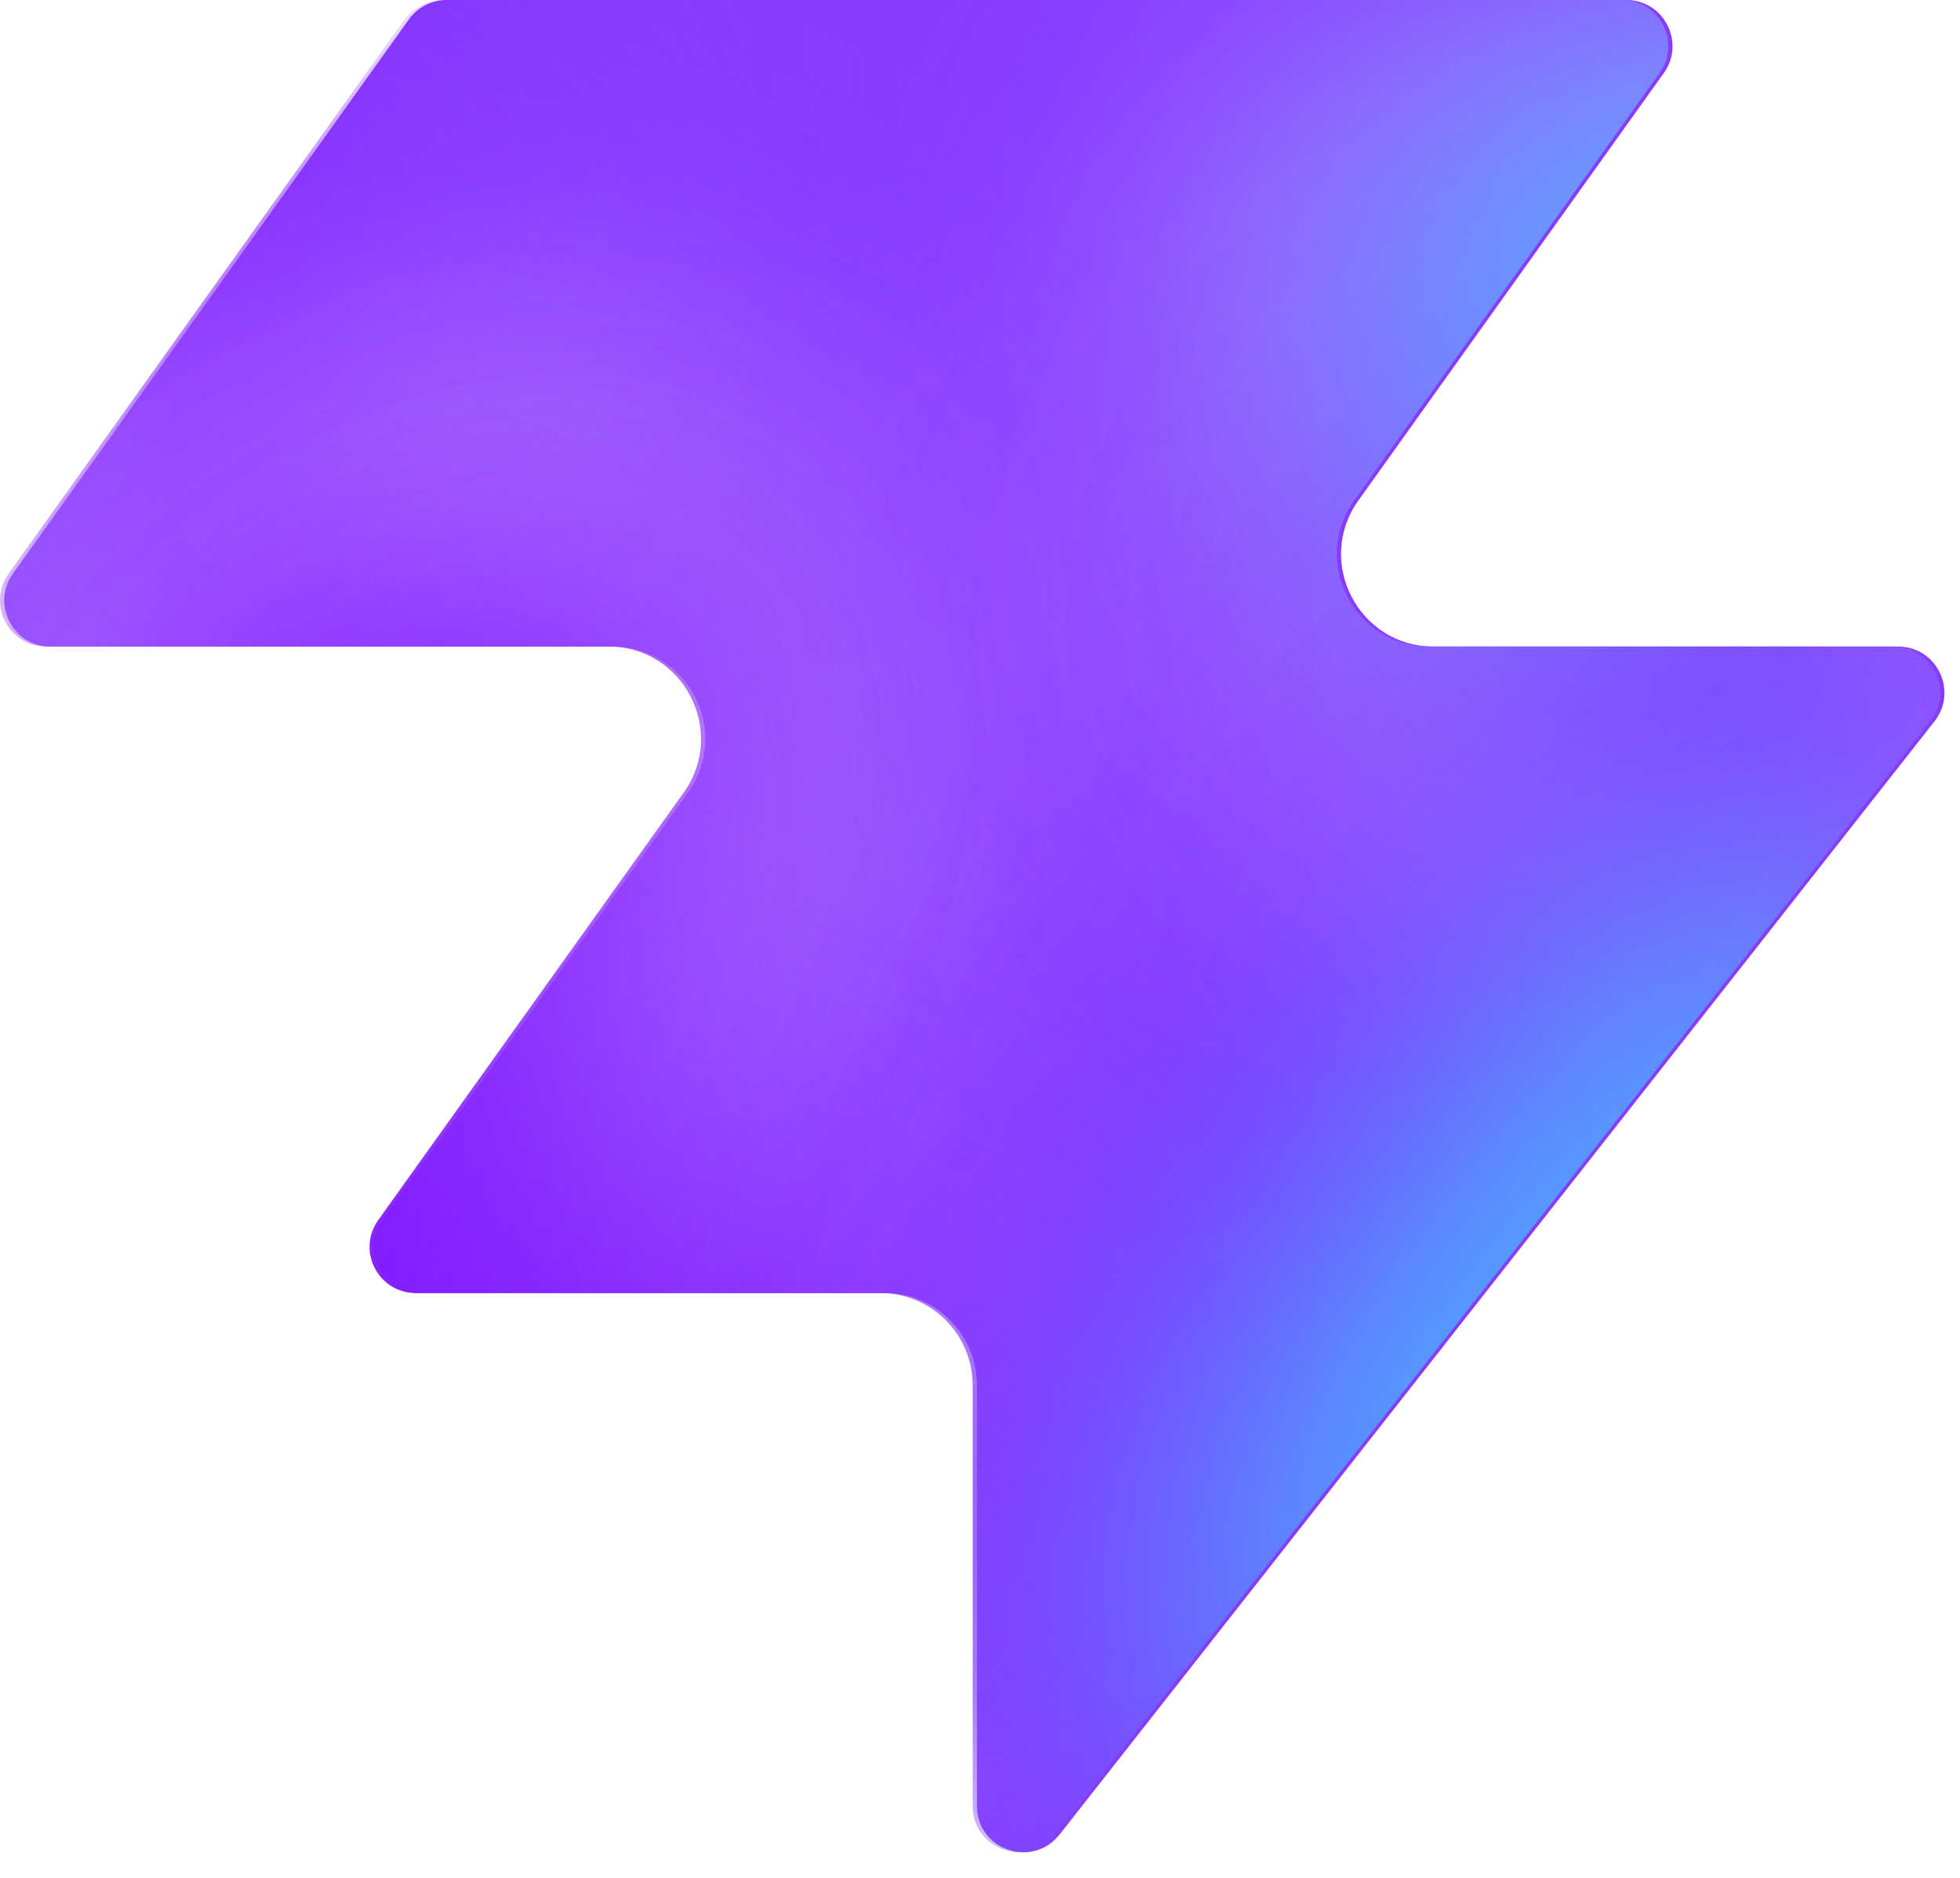
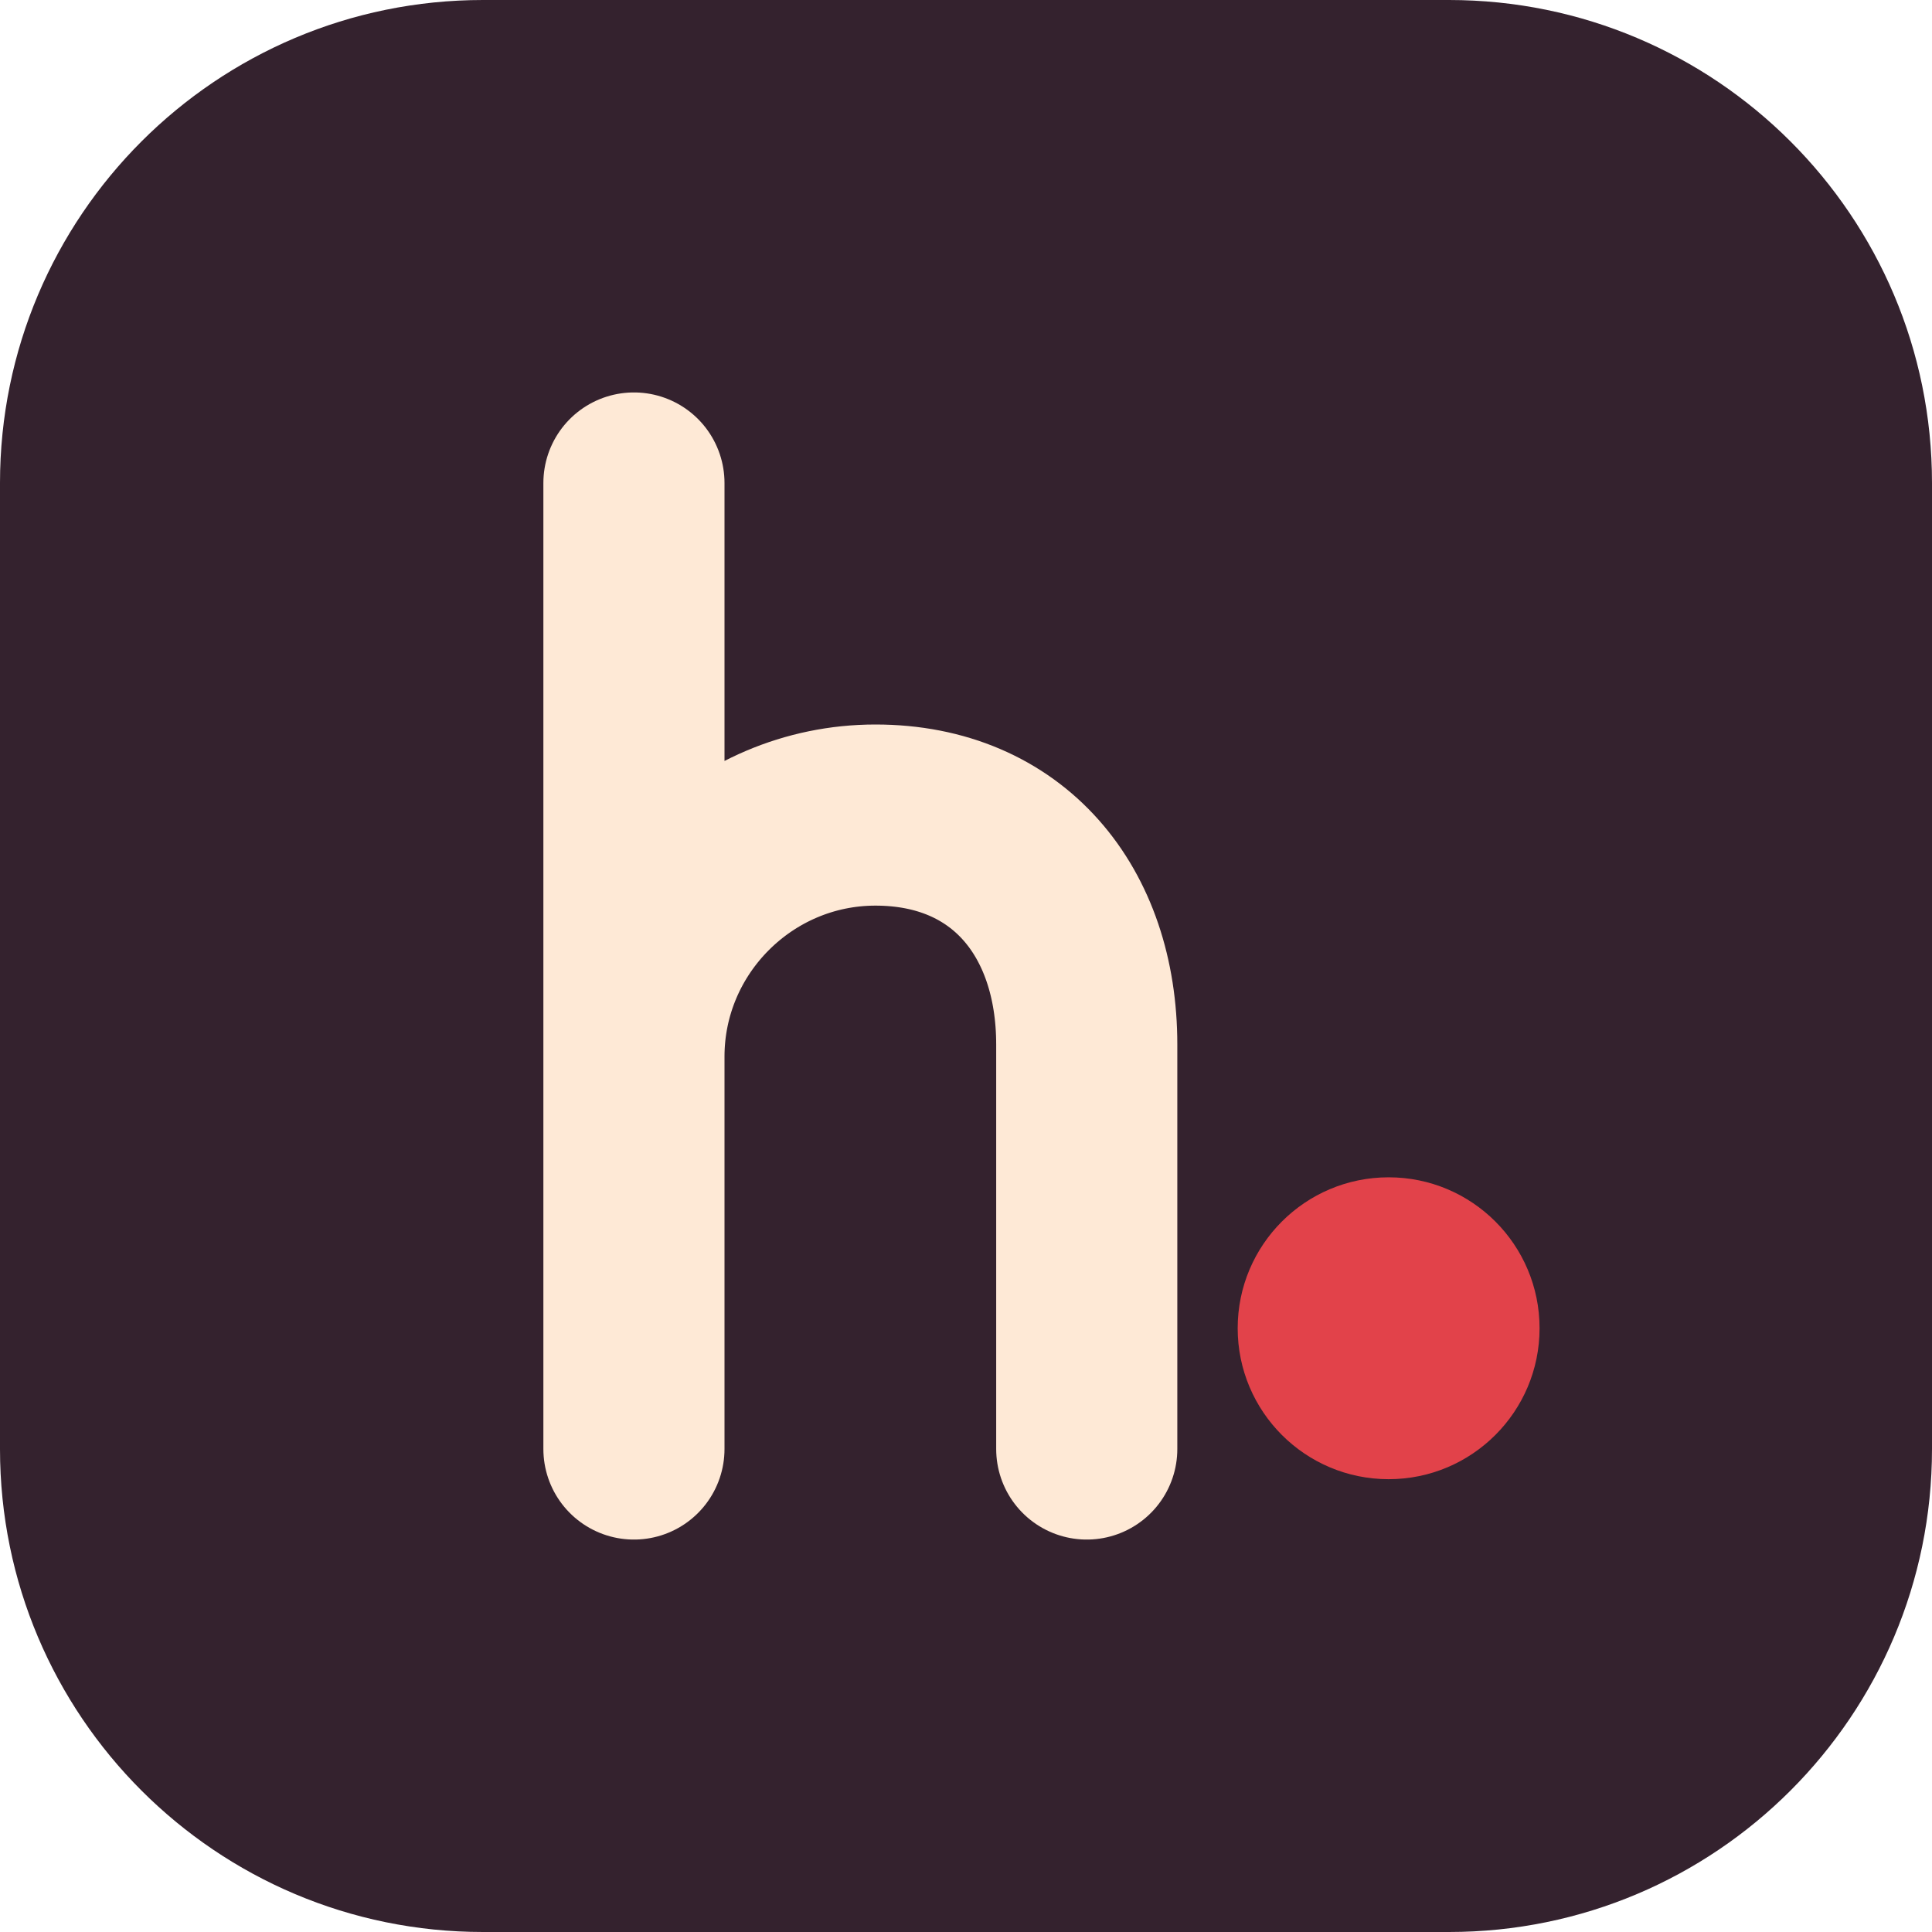
- <svg xmlns="http://www.w3.org/2000/svg" width="48" height="46" fill="none" viewBox="0 0 48 46">
-   <path fill="#863bff" d="M25.946 44.938c-.664.845-2.021.375-2.021-.698V33.937a2.26 2.26 0 0 0-2.262-2.262H10.287c-.92 0-1.456-1.04-.92-1.788l7.48-10.471c1.07-1.497 0-3.578-1.842-3.578H1.237c-.92 0-1.456-1.04-.92-1.788L10.013.474c.214-.297.556-.474.92-.474h28.894c.92 0 1.456 1.04.92 1.788l-7.48 10.471c-1.07 1.498 0 3.579 1.842 3.579h11.377c.943 0 1.473 1.088.89 1.83L25.947 44.94z" style="fill:#863bff;fill:color(display-p3 .525 .23 1);fill-opacity:1" />
-   <mask id="a" width="48" height="46" x="0" y="0" maskUnits="userSpaceOnUse" style="mask-type:alpha">
-     <path fill="#000" d="M25.842 44.938c-.664.844-2.021.375-2.021-.698V33.937a2.26 2.26 0 0 0-2.262-2.262H10.183c-.92 0-1.456-1.04-.92-1.788l7.48-10.471c1.07-1.498 0-3.579-1.842-3.579H1.133c-.92 0-1.456-1.04-.92-1.787L9.91.473c.214-.297.556-.474.92-.474h28.894c.92 0 1.456 1.04.92 1.788l-7.48 10.471c-1.07 1.498 0 3.578 1.842 3.578h11.377c.943 0 1.473 1.088.89 1.832L25.843 44.94z" style="fill:#000;fill-opacity:1" />
-   </mask>
-   <g mask="url(#a)">
-     <g filter="url(#b)">
-       <ellipse cx="5.508" cy="14.704" fill="#ede6ff" rx="5.508" ry="14.704" style="fill:#ede6ff;fill:color(display-p3 .927 .903 1);fill-opacity:1" transform="matrix(.00324 1 1 -.00324 -4.47 31.516)" />
-     </g>
-     <g filter="url(#c)">
-       <ellipse cx="10.399" cy="29.851" fill="#ede6ff" rx="10.399" ry="29.851" style="fill:#ede6ff;fill:color(display-p3 .927 .903 1);fill-opacity:1" transform="matrix(.00324 1 1 -.00324 -39.328 7.883)" />
-     </g>
-     <g filter="url(#d)">
-       <ellipse cx="5.508" cy="30.487" fill="#7e14ff" rx="5.508" ry="30.487" style="fill:#7e14ff;fill:color(display-p3 .492 .077 1);fill-opacity:1" transform="rotate(89.814 -25.913 -14.639)scale(1 -1)" />
-     </g>
-     <g filter="url(#e)">
-       <ellipse cx="5.508" cy="30.599" fill="#7e14ff" rx="5.508" ry="30.599" style="fill:#7e14ff;fill:color(display-p3 .492 .077 1);fill-opacity:1" transform="rotate(89.814 -32.644 -3.334)scale(1 -1)" />
-     </g>
-     <g filter="url(#f)">
-       <ellipse cx="5.508" cy="30.599" fill="#7e14ff" rx="5.508" ry="30.599" style="fill:#7e14ff;fill:color(display-p3 .492 .077 1);fill-opacity:1" transform="matrix(.00324 1 1 -.00324 -34.34 30.47)" />
-     </g>
-     <g filter="url(#g)">
-       <ellipse cx="14.072" cy="22.078" fill="#ede6ff" rx="14.072" ry="22.078" style="fill:#ede6ff;fill:color(display-p3 .927 .903 1);fill-opacity:1" transform="rotate(93.35 24.506 48.493)scale(-1 1)" />
-     </g>
-     <g filter="url(#h)">
-       <ellipse cx="3.47" cy="21.501" fill="#7e14ff" rx="3.47" ry="21.501" style="fill:#7e14ff;fill:color(display-p3 .492 .077 1);fill-opacity:1" transform="rotate(89.009 28.708 47.59)scale(-1 1)" />
-     </g>
-     <g filter="url(#i)">
-       <ellipse cx="3.47" cy="21.501" fill="#7e14ff" rx="3.47" ry="21.501" style="fill:#7e14ff;fill:color(display-p3 .492 .077 1);fill-opacity:1" transform="rotate(89.009 28.708 47.59)scale(-1 1)" />
-     </g>
-     <g filter="url(#j)">
-       <ellipse cx=".387" cy="8.972" fill="#7e14ff" rx="4.407" ry="29.108" style="fill:#7e14ff;fill:color(display-p3 .492 .077 1);fill-opacity:1" transform="rotate(39.51 .387 8.972)" />
-     </g>
-     <g filter="url(#k)">
-       <ellipse cx="47.523" cy="-6.092" fill="#7e14ff" rx="4.407" ry="29.108" style="fill:#7e14ff;fill:color(display-p3 .492 .077 1);fill-opacity:1" transform="rotate(37.892 47.523 -6.092)" />
-     </g>
-     <g filter="url(#l)">
-       <ellipse cx="41.412" cy="6.333" fill="#47bfff" rx="5.971" ry="9.665" style="fill:#47bfff;fill:color(display-p3 .28 .748 1);fill-opacity:1" transform="rotate(37.892 41.412 6.333)" />
-     </g>
-     <g filter="url(#m)">
-       <ellipse cx="-1.879" cy="38.332" fill="#7e14ff" rx="4.407" ry="29.108" style="fill:#7e14ff;fill:color(display-p3 .492 .077 1);fill-opacity:1" transform="rotate(37.892 -1.88 38.332)" />
-     </g>
-     <g filter="url(#n)">
-       <ellipse cx="-1.879" cy="38.332" fill="#7e14ff" rx="4.407" ry="29.108" style="fill:#7e14ff;fill:color(display-p3 .492 .077 1);fill-opacity:1" transform="rotate(37.892 -1.88 38.332)" />
-     </g>
-     <g filter="url(#o)">
-       <ellipse cx="35.651" cy="29.907" fill="#7e14ff" rx="4.407" ry="29.108" style="fill:#7e14ff;fill:color(display-p3 .492 .077 1);fill-opacity:1" transform="rotate(37.892 35.651 29.907)" />
-     </g>
-     <g filter="url(#p)">
-       <ellipse cx="38.418" cy="32.4" fill="#47bfff" rx="5.971" ry="15.297" style="fill:#47bfff;fill:color(display-p3 .28 .748 1);fill-opacity:1" transform="rotate(37.892 38.418 32.4)" />
-     </g>
-   </g>
-   <defs>
-     <filter id="b" width="60.045" height="41.654" x="-19.77" y="16.149" color-interpolation-filters="sRGB" filterUnits="userSpaceOnUse">
-       <feFlood flood-opacity="0" result="BackgroundImageFix" />
-       <feBlend in="SourceGraphic" in2="BackgroundImageFix" result="shape" />
-       <feGaussianBlur result="effect1_foregroundBlur_2002_17158" stdDeviation="7.659" />
-     </filter>
-     <filter id="c" width="90.34" height="51.437" x="-54.613" y="-7.533" color-interpolation-filters="sRGB" filterUnits="userSpaceOnUse">
-       <feFlood flood-opacity="0" result="BackgroundImageFix" />
-       <feBlend in="SourceGraphic" in2="BackgroundImageFix" result="shape" />
-       <feGaussianBlur result="effect1_foregroundBlur_2002_17158" stdDeviation="7.659" />
-     </filter>
-     <filter id="d" width="79.355" height="29.4" x="-49.64" y="2.03" color-interpolation-filters="sRGB" filterUnits="userSpaceOnUse">
-       <feFlood flood-opacity="0" result="BackgroundImageFix" />
-       <feBlend in="SourceGraphic" in2="BackgroundImageFix" result="shape" />
-       <feGaussianBlur result="effect1_foregroundBlur_2002_17158" stdDeviation="4.596" />
-     </filter>
-     <filter id="e" width="79.579" height="29.4" x="-45.045" y="20.029" color-interpolation-filters="sRGB" filterUnits="userSpaceOnUse">
-       <feFlood flood-opacity="0" result="BackgroundImageFix" />
-       <feBlend in="SourceGraphic" in2="BackgroundImageFix" result="shape" />
-       <feGaussianBlur result="effect1_foregroundBlur_2002_17158" stdDeviation="4.596" />
-     </filter>
-     <filter id="f" width="79.579" height="29.4" x="-43.513" y="21.178" color-interpolation-filters="sRGB" filterUnits="userSpaceOnUse">
-       <feFlood flood-opacity="0" result="BackgroundImageFix" />
-       <feBlend in="SourceGraphic" in2="BackgroundImageFix" result="shape" />
-       <feGaussianBlur result="effect1_foregroundBlur_2002_17158" stdDeviation="4.596" />
-     </filter>
-     <filter id="g" width="74.749" height="58.852" x="15.756" y="-17.901" color-interpolation-filters="sRGB" filterUnits="userSpaceOnUse">
-       <feFlood flood-opacity="0" result="BackgroundImageFix" />
-       <feBlend in="SourceGraphic" in2="BackgroundImageFix" result="shape" />
-       <feGaussianBlur result="effect1_foregroundBlur_2002_17158" stdDeviation="7.659" />
-     </filter>
-     <filter id="h" width="61.377" height="25.362" x="23.548" y="2.284" color-interpolation-filters="sRGB" filterUnits="userSpaceOnUse">
-       <feFlood flood-opacity="0" result="BackgroundImageFix" />
-       <feBlend in="SourceGraphic" in2="BackgroundImageFix" result="shape" />
-       <feGaussianBlur result="effect1_foregroundBlur_2002_17158" stdDeviation="4.596" />
-     </filter>
-     <filter id="i" width="61.377" height="25.362" x="23.548" y="2.284" color-interpolation-filters="sRGB" filterUnits="userSpaceOnUse">
-       <feFlood flood-opacity="0" result="BackgroundImageFix" />
-       <feBlend in="SourceGraphic" in2="BackgroundImageFix" result="shape" />
-       <feGaussianBlur result="effect1_foregroundBlur_2002_17158" stdDeviation="4.596" />
-     </filter>
-     <filter id="j" width="56.045" height="63.649" x="-27.636" y="-22.853" color-interpolation-filters="sRGB" filterUnits="userSpaceOnUse">
-       <feFlood flood-opacity="0" result="BackgroundImageFix" />
-       <feBlend in="SourceGraphic" in2="BackgroundImageFix" result="shape" />
-       <feGaussianBlur result="effect1_foregroundBlur_2002_17158" stdDeviation="4.596" />
-     </filter>
-     <filter id="k" width="54.814" height="64.646" x="20.116" y="-38.415" color-interpolation-filters="sRGB" filterUnits="userSpaceOnUse">
-       <feFlood flood-opacity="0" result="BackgroundImageFix" />
-       <feBlend in="SourceGraphic" in2="BackgroundImageFix" result="shape" />
-       <feGaussianBlur result="effect1_foregroundBlur_2002_17158" stdDeviation="4.596" />
-     </filter>
-     <filter id="l" width="33.541" height="35.313" x="24.641" y="-11.323" color-interpolation-filters="sRGB" filterUnits="userSpaceOnUse">
-       <feFlood flood-opacity="0" result="BackgroundImageFix" />
-       <feBlend in="SourceGraphic" in2="BackgroundImageFix" result="shape" />
-       <feGaussianBlur result="effect1_foregroundBlur_2002_17158" stdDeviation="4.596" />
-     </filter>
-     <filter id="m" width="54.814" height="64.646" x="-29.286" y="6.009" color-interpolation-filters="sRGB" filterUnits="userSpaceOnUse">
-       <feFlood flood-opacity="0" result="BackgroundImageFix" />
-       <feBlend in="SourceGraphic" in2="BackgroundImageFix" result="shape" />
-       <feGaussianBlur result="effect1_foregroundBlur_2002_17158" stdDeviation="4.596" />
-     </filter>
-     <filter id="n" width="54.814" height="64.646" x="-29.286" y="6.009" color-interpolation-filters="sRGB" filterUnits="userSpaceOnUse">
-       <feFlood flood-opacity="0" result="BackgroundImageFix" />
-       <feBlend in="SourceGraphic" in2="BackgroundImageFix" result="shape" />
-       <feGaussianBlur result="effect1_foregroundBlur_2002_17158" stdDeviation="4.596" />
-     </filter>
-     <filter id="o" width="54.814" height="64.646" x="8.244" y="-2.416" color-interpolation-filters="sRGB" filterUnits="userSpaceOnUse">
-       <feFlood flood-opacity="0" result="BackgroundImageFix" />
-       <feBlend in="SourceGraphic" in2="BackgroundImageFix" result="shape" />
-       <feGaussianBlur result="effect1_foregroundBlur_2002_17158" stdDeviation="4.596" />
-     </filter>
-     <filter id="p" width="39.409" height="43.623" x="18.713" y="10.588" color-interpolation-filters="sRGB" filterUnits="userSpaceOnUse">
-       <feFlood flood-opacity="0" result="BackgroundImageFix" />
-       <feBlend in="SourceGraphic" in2="BackgroundImageFix" result="shape" />
-       <feGaussianBlur result="effect1_foregroundBlur_2002_17158" stdDeviation="4.596" />
-     </filter>
-   </defs>
+ <svg xmlns="http://www.w3.org/2000/svg" viewBox="0 0 32 32" width="32" height="32">
+   <rect width="32" height="32" rx="8" fill="#34222e" />
+   <path d="M10.5 8v16M10.5 17.5c0-2.2 1.8-4 4-4s3.5 1.6 3.5 3.8V24" stroke="#fee9d6" stroke-width="3" stroke-linecap="round" fill="none" />
+   <circle cx="23" cy="22" r="2.5" fill="#e2424a" />
</svg>
